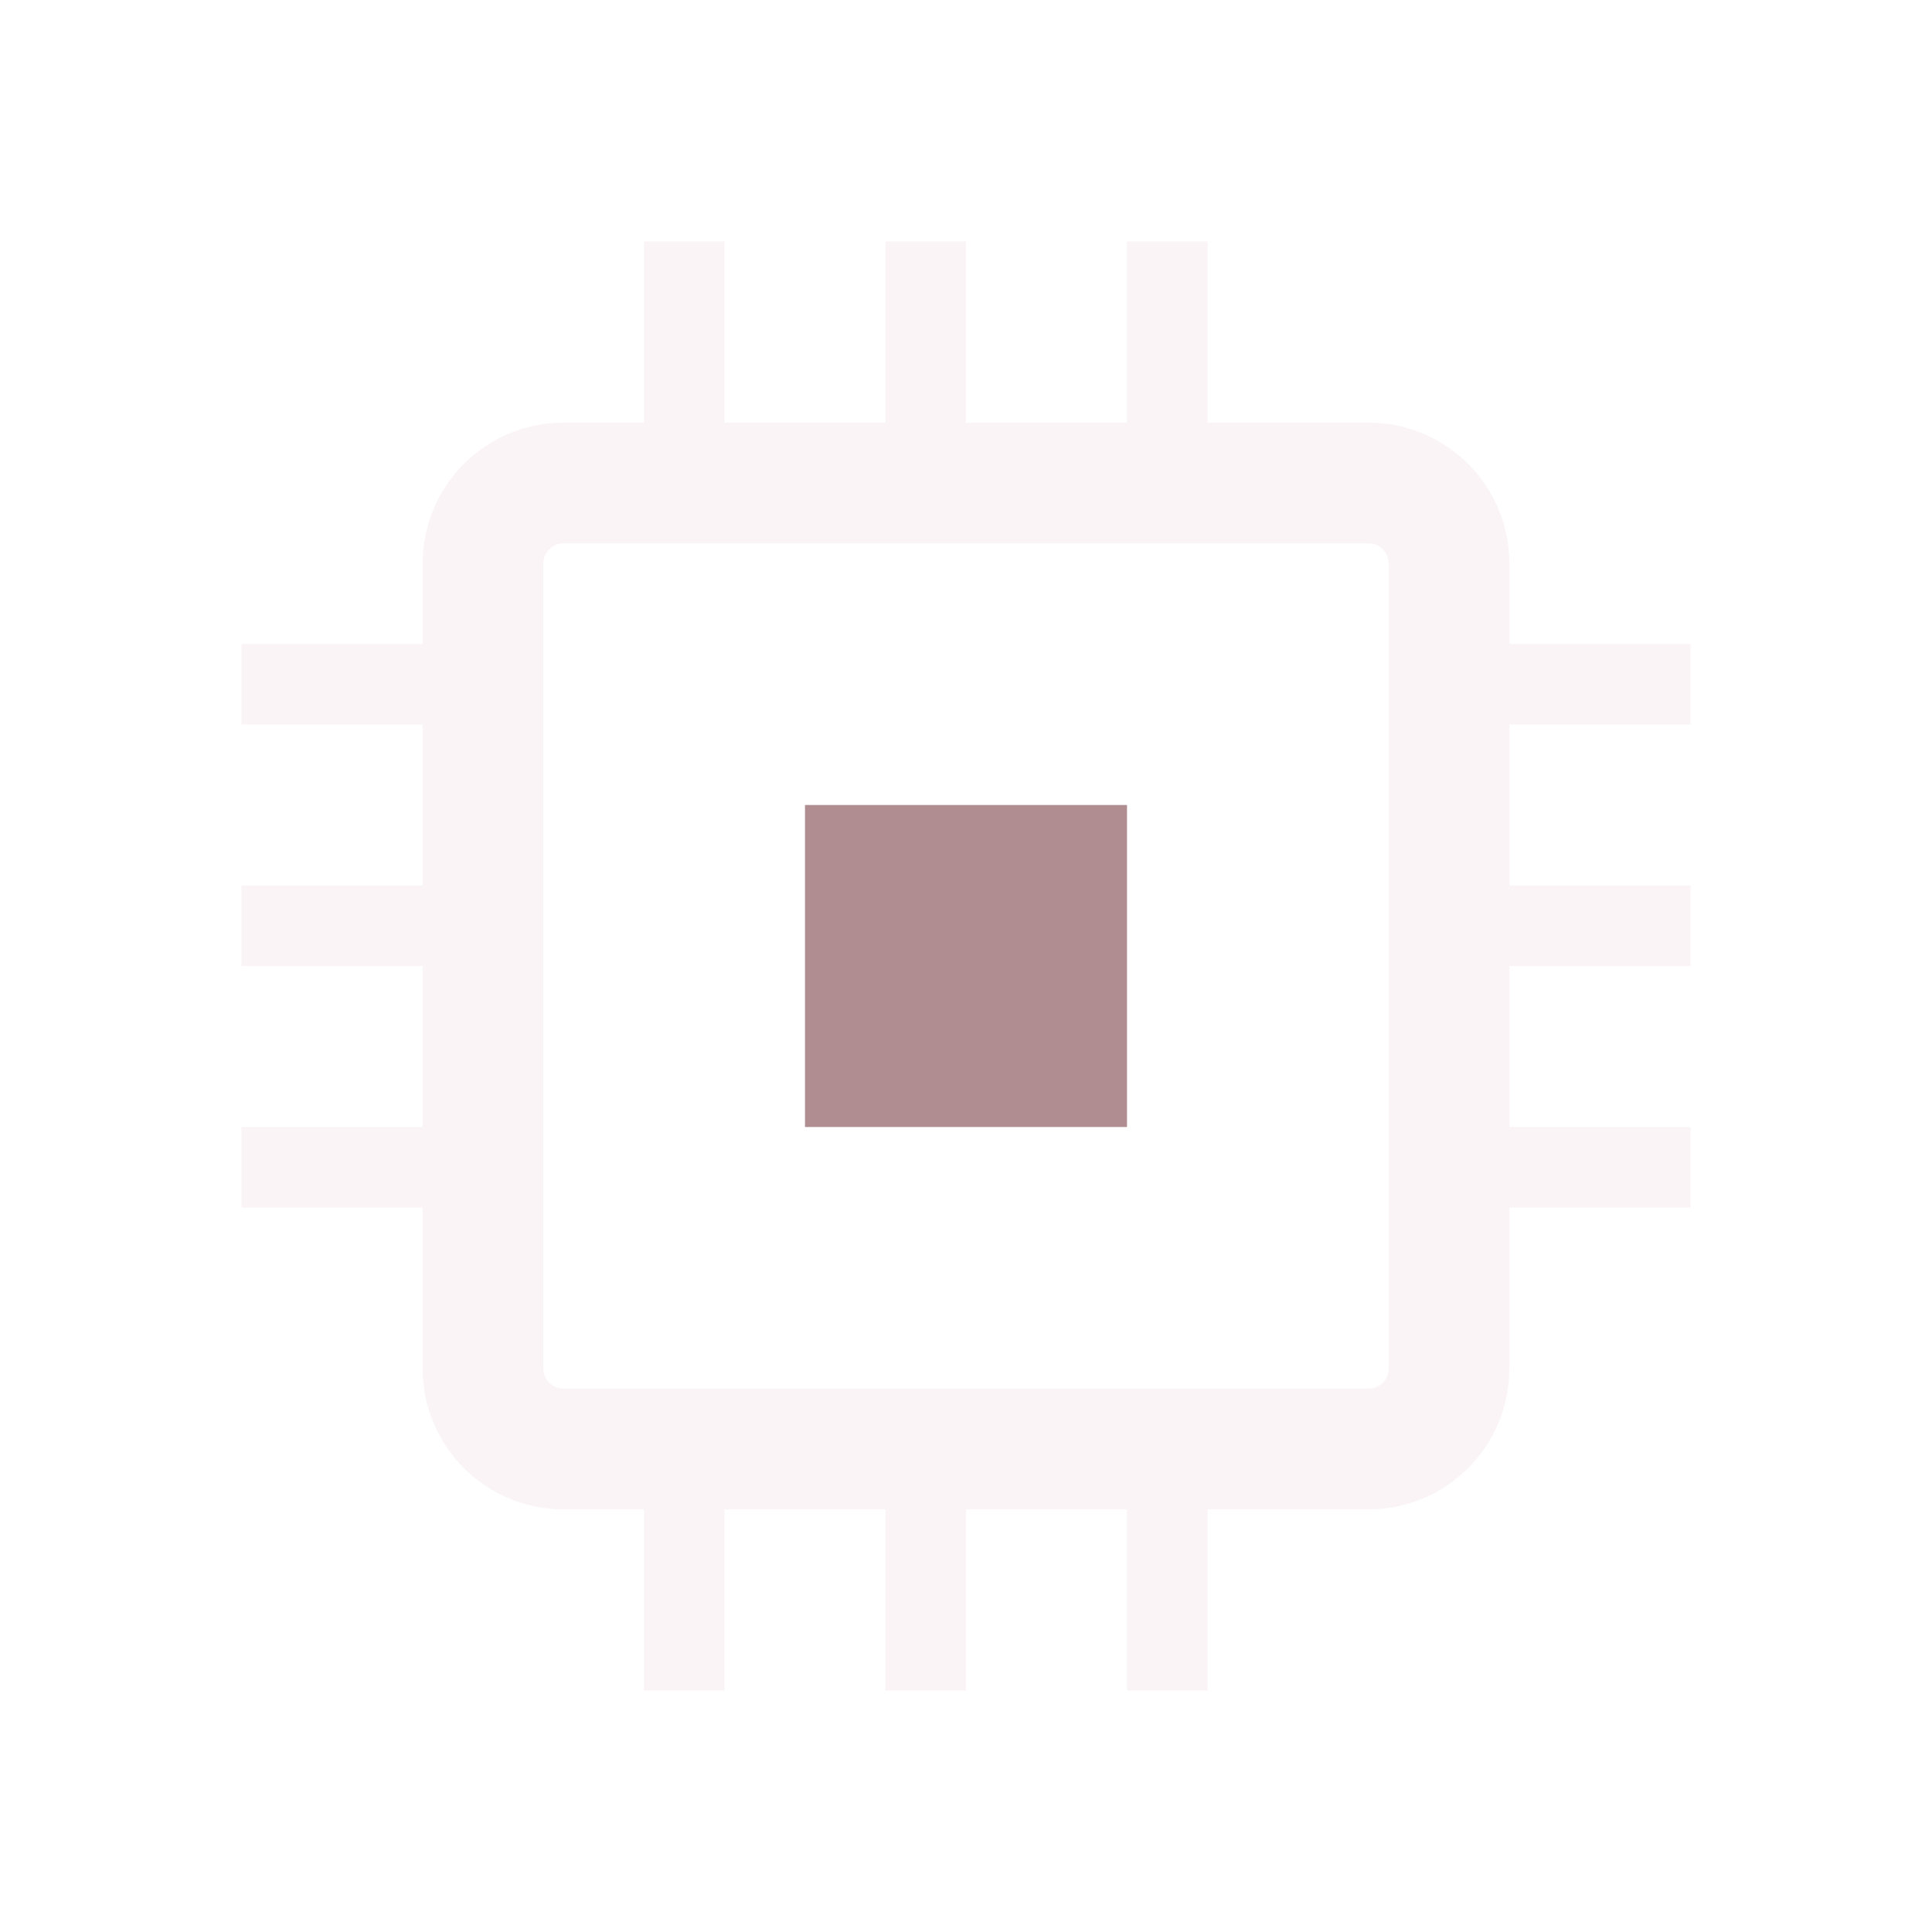
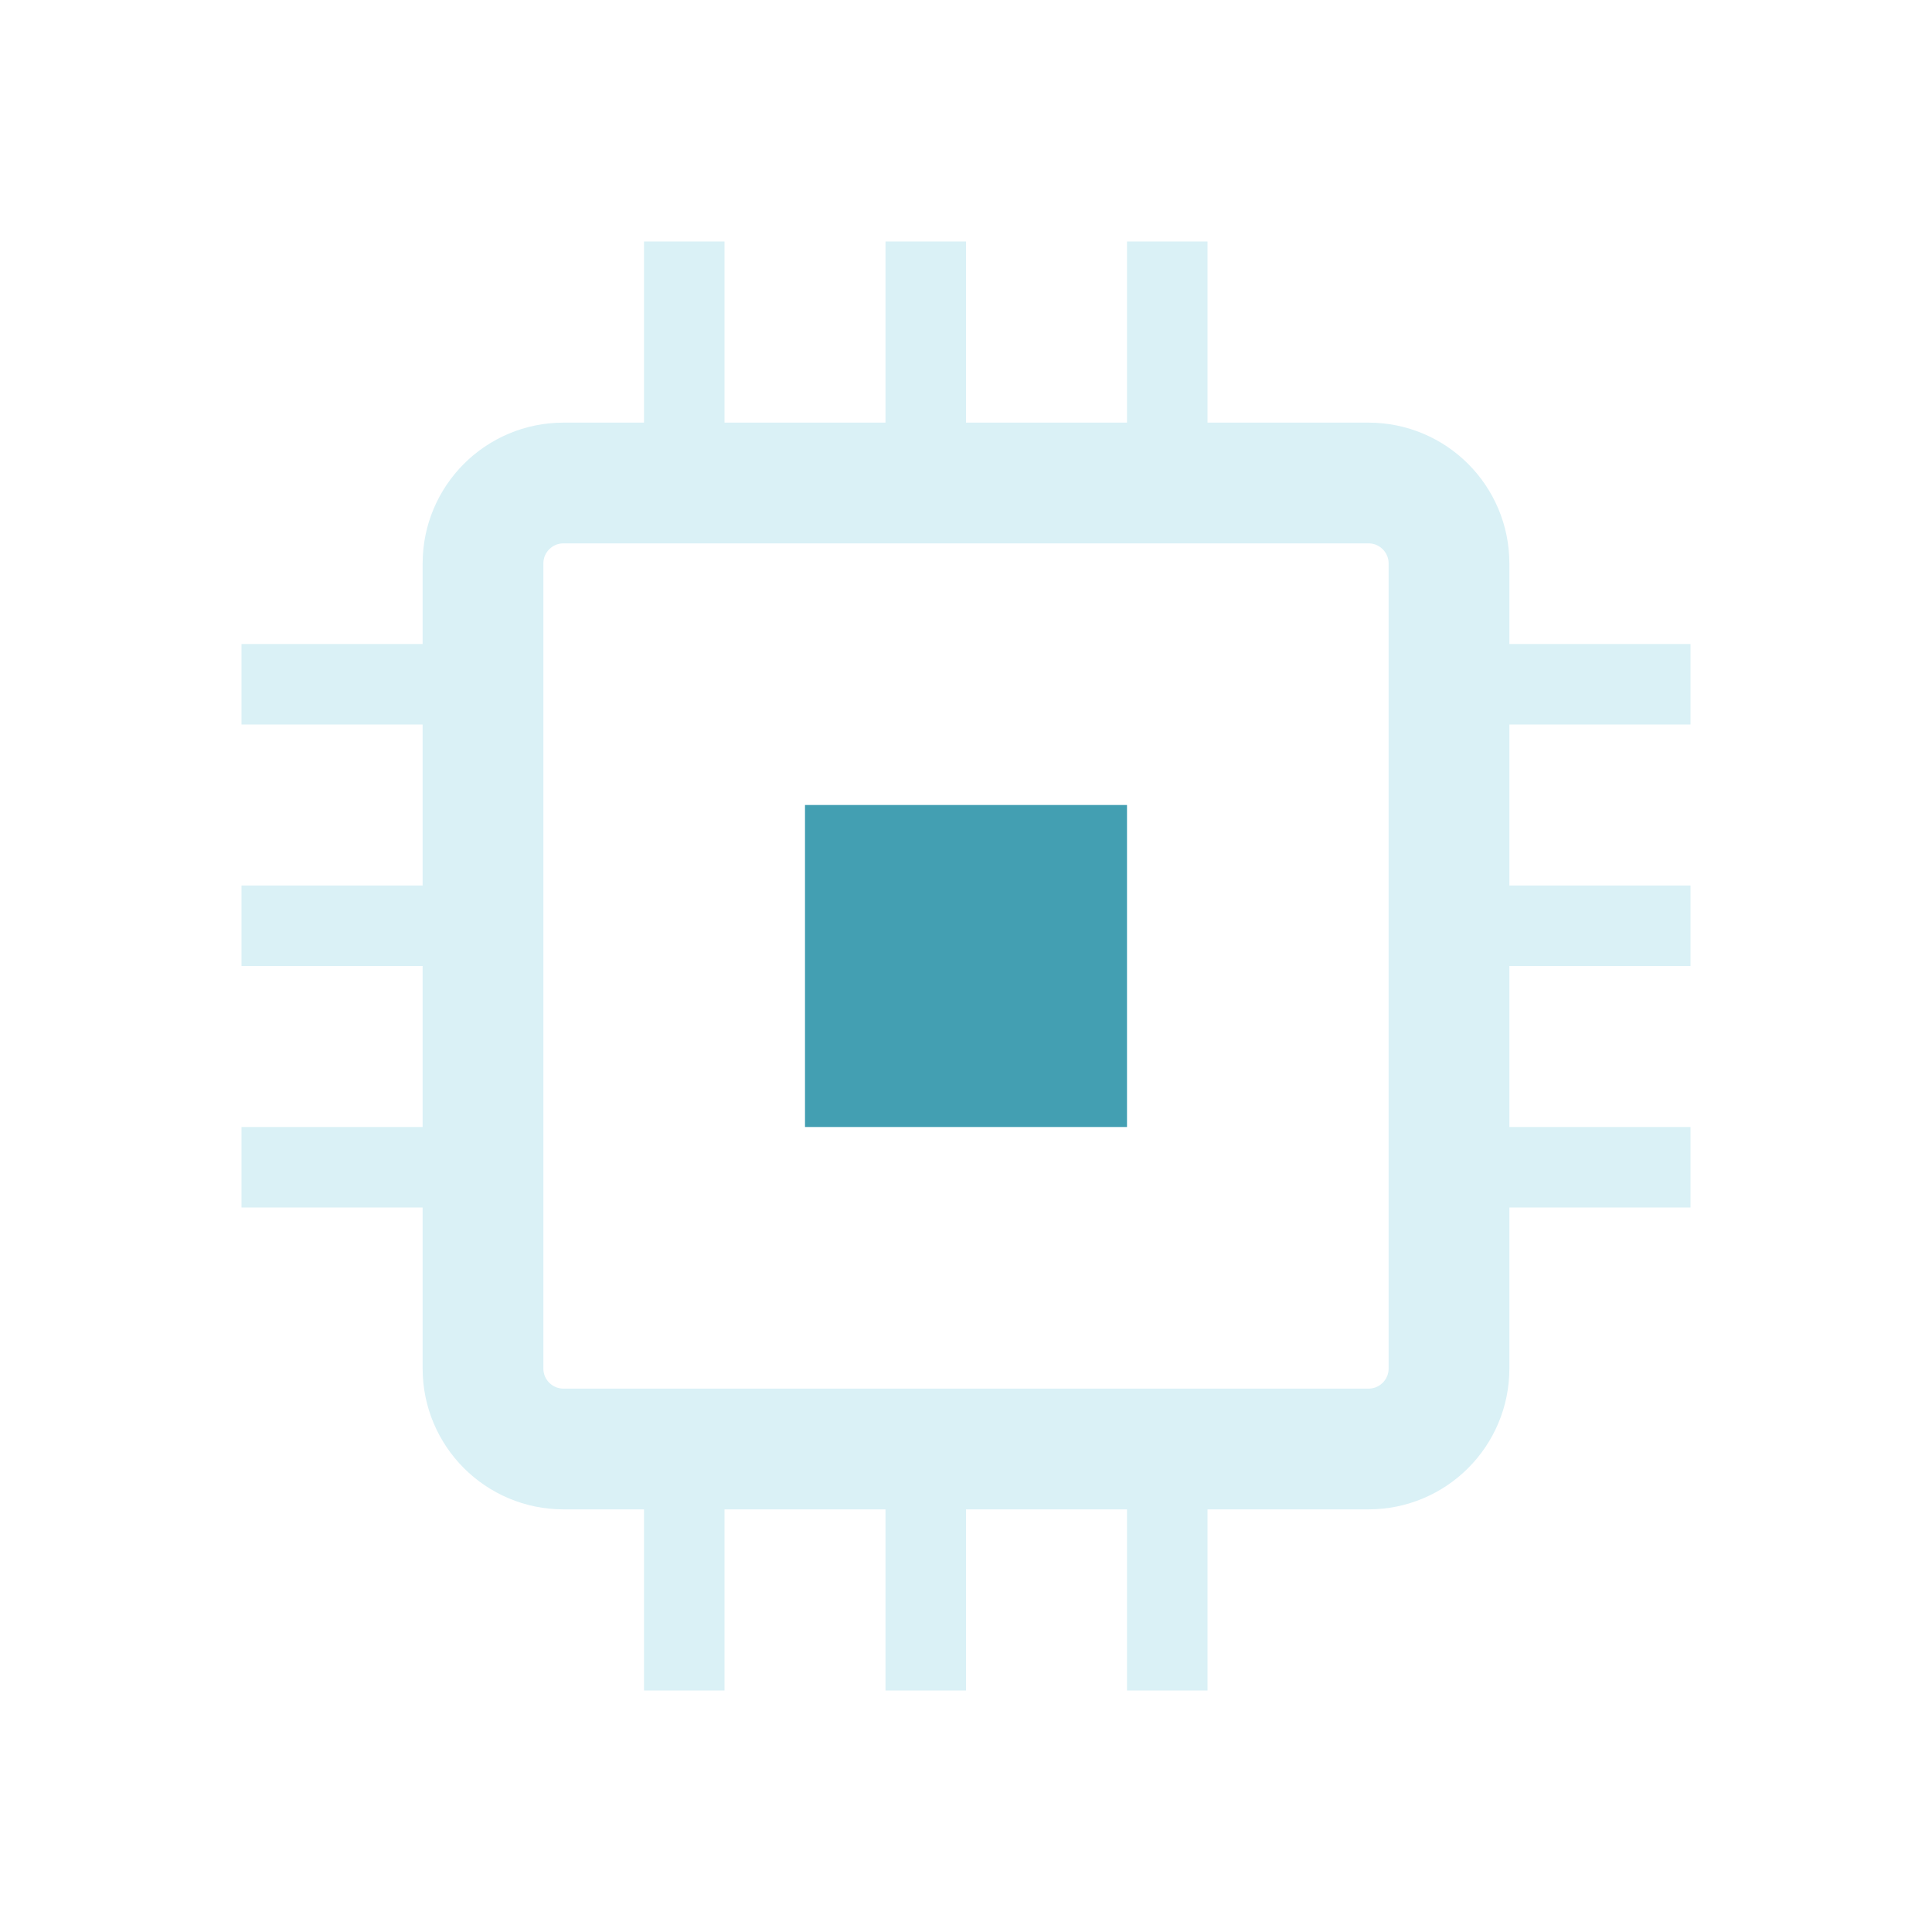
<svg xmlns="http://www.w3.org/2000/svg" width="24" height="24" viewBox="0 0 24 24">
-   <rect x="6" y="6" width="12" height="12" fill="none" rx="1" stroke="#FAF4F6" stroke-width="1.5" />
-   <rect x="8" y="3" width="1" height="3" fill="#FAF4F6" />
-   <rect x="8" y="18" width="1" height="3" fill="#FAF4F6" />
-   <rect x="11" y="3" width="1" height="3" fill="#FAF4F6" />
-   <rect x="11" y="18" width="1" height="3" fill="#FAF4F6" />
-   <rect x="14" y="3" width="1" height="3" fill="#FAF4F6" />
-   <rect x="14" y="18" width="1" height="3" fill="#FAF4F6" />
-   <rect x="3" y="8" width="3" height="1" fill="#FAF4F6" />
-   <rect x="18" y="8" width="3" height="1" fill="#FAF4F6" />
-   <rect x="3" y="11" width="3" height="1" fill="#FAF4F6" />
-   <rect x="18" y="11" width="3" height="1" fill="#FAF4F6" />
-   <rect x="3" y="14" width="3" height="1" fill="#FAF4F6" />
-   <rect x="18" y="14" width="3" height="1" fill="#FAF4F6" />
-   <rect x="10.0" y="10.0" width="4.0" height="4.0" fill="#AF8D91" />
+   <rect x="6" y="6" width="12" height="12" fill="none" rx="1" stroke="#DAF1F6" stroke-width="1.5" />
+   <rect x="8" y="3" width="1" height="3" fill="#DAF1F6" />
+   <rect x="8" y="18" width="1" height="3" fill="#DAF1F6" />
+   <rect x="11" y="3" width="1" height="3" fill="#DAF1F6" />
+   <rect x="11" y="18" width="1" height="3" fill="#DAF1F6" />
+   <rect x="14" y="3" width="1" height="3" fill="#DAF1F6" />
+   <rect x="14" y="18" width="1" height="3" fill="#DAF1F6" />
+   <rect x="3" y="8" width="3" height="1" fill="#DAF1F6" />
+   <rect x="18" y="8" width="3" height="1" fill="#DAF1F6" />
+   <rect x="3" y="11" width="3" height="1" fill="#DAF1F6" />
+   <rect x="18" y="11" width="3" height="1" fill="#DAF1F6" />
+   <rect x="3" y="14" width="3" height="1" fill="#DAF1F6" />
+   <rect x="18" y="14" width="3" height="1" fill="#DAF1F6" />
+   <rect x="10.0" y="10.0" width="4.0" height="4.0" fill="#439FB2" />
</svg>
